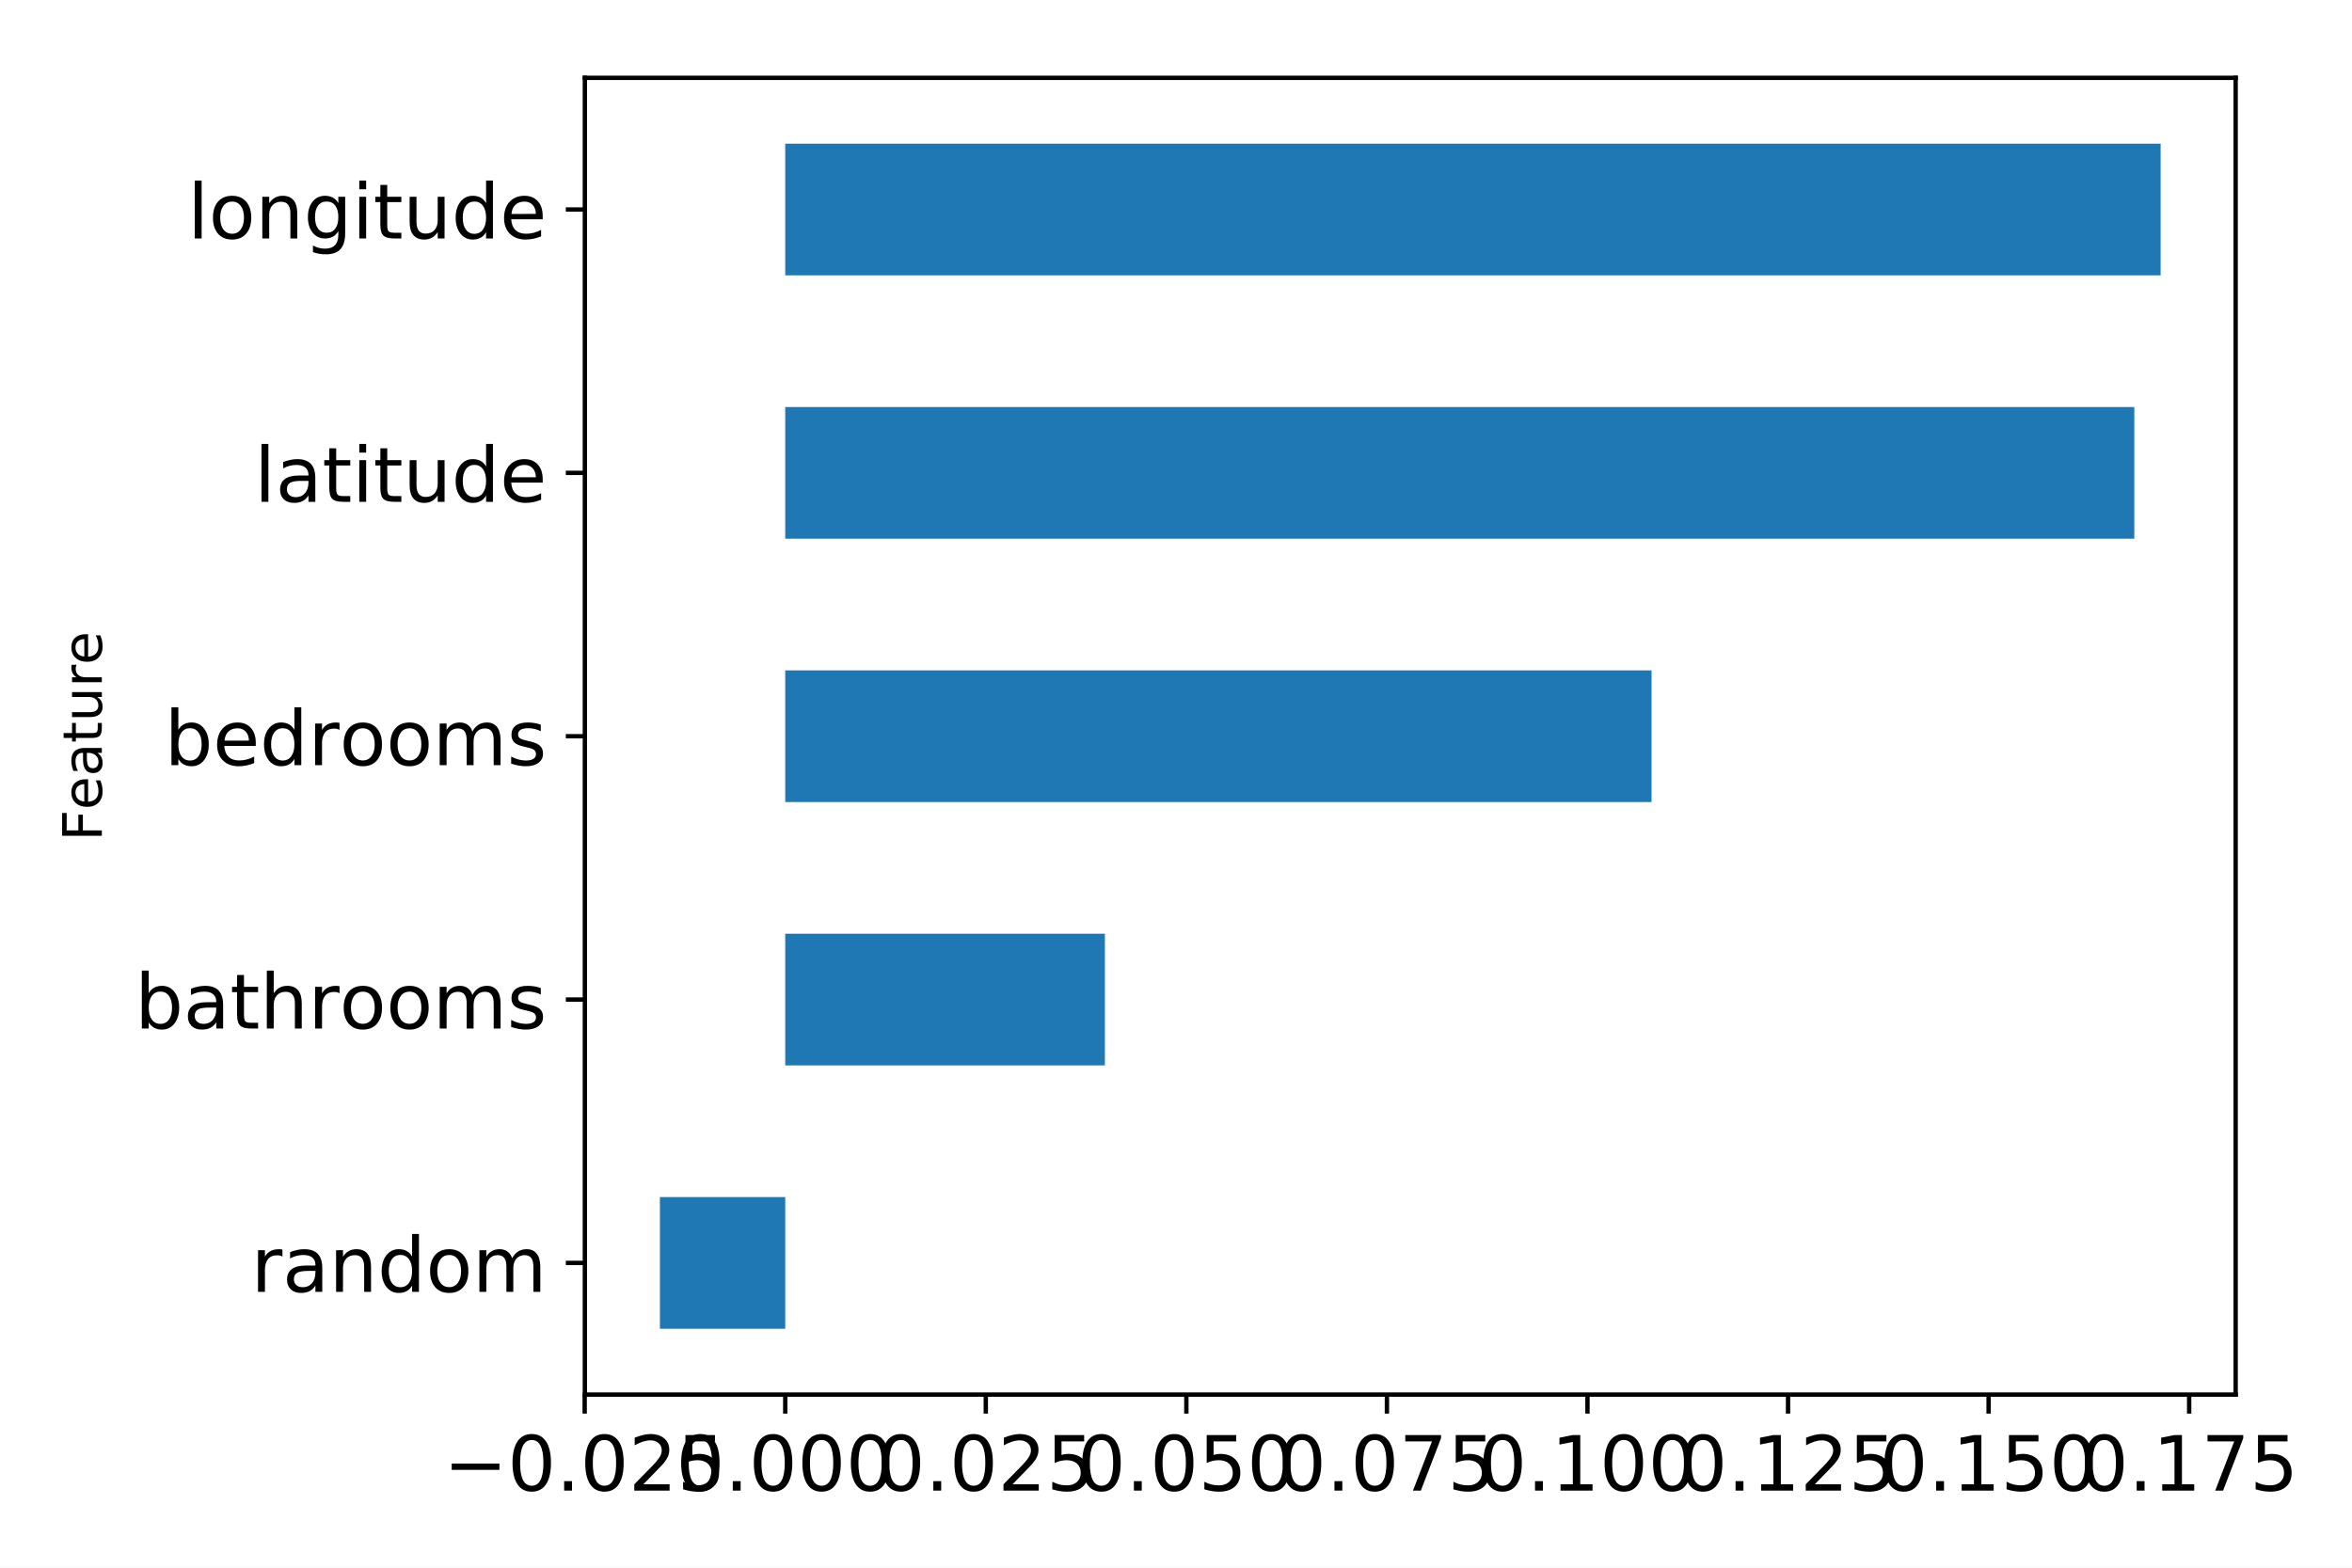
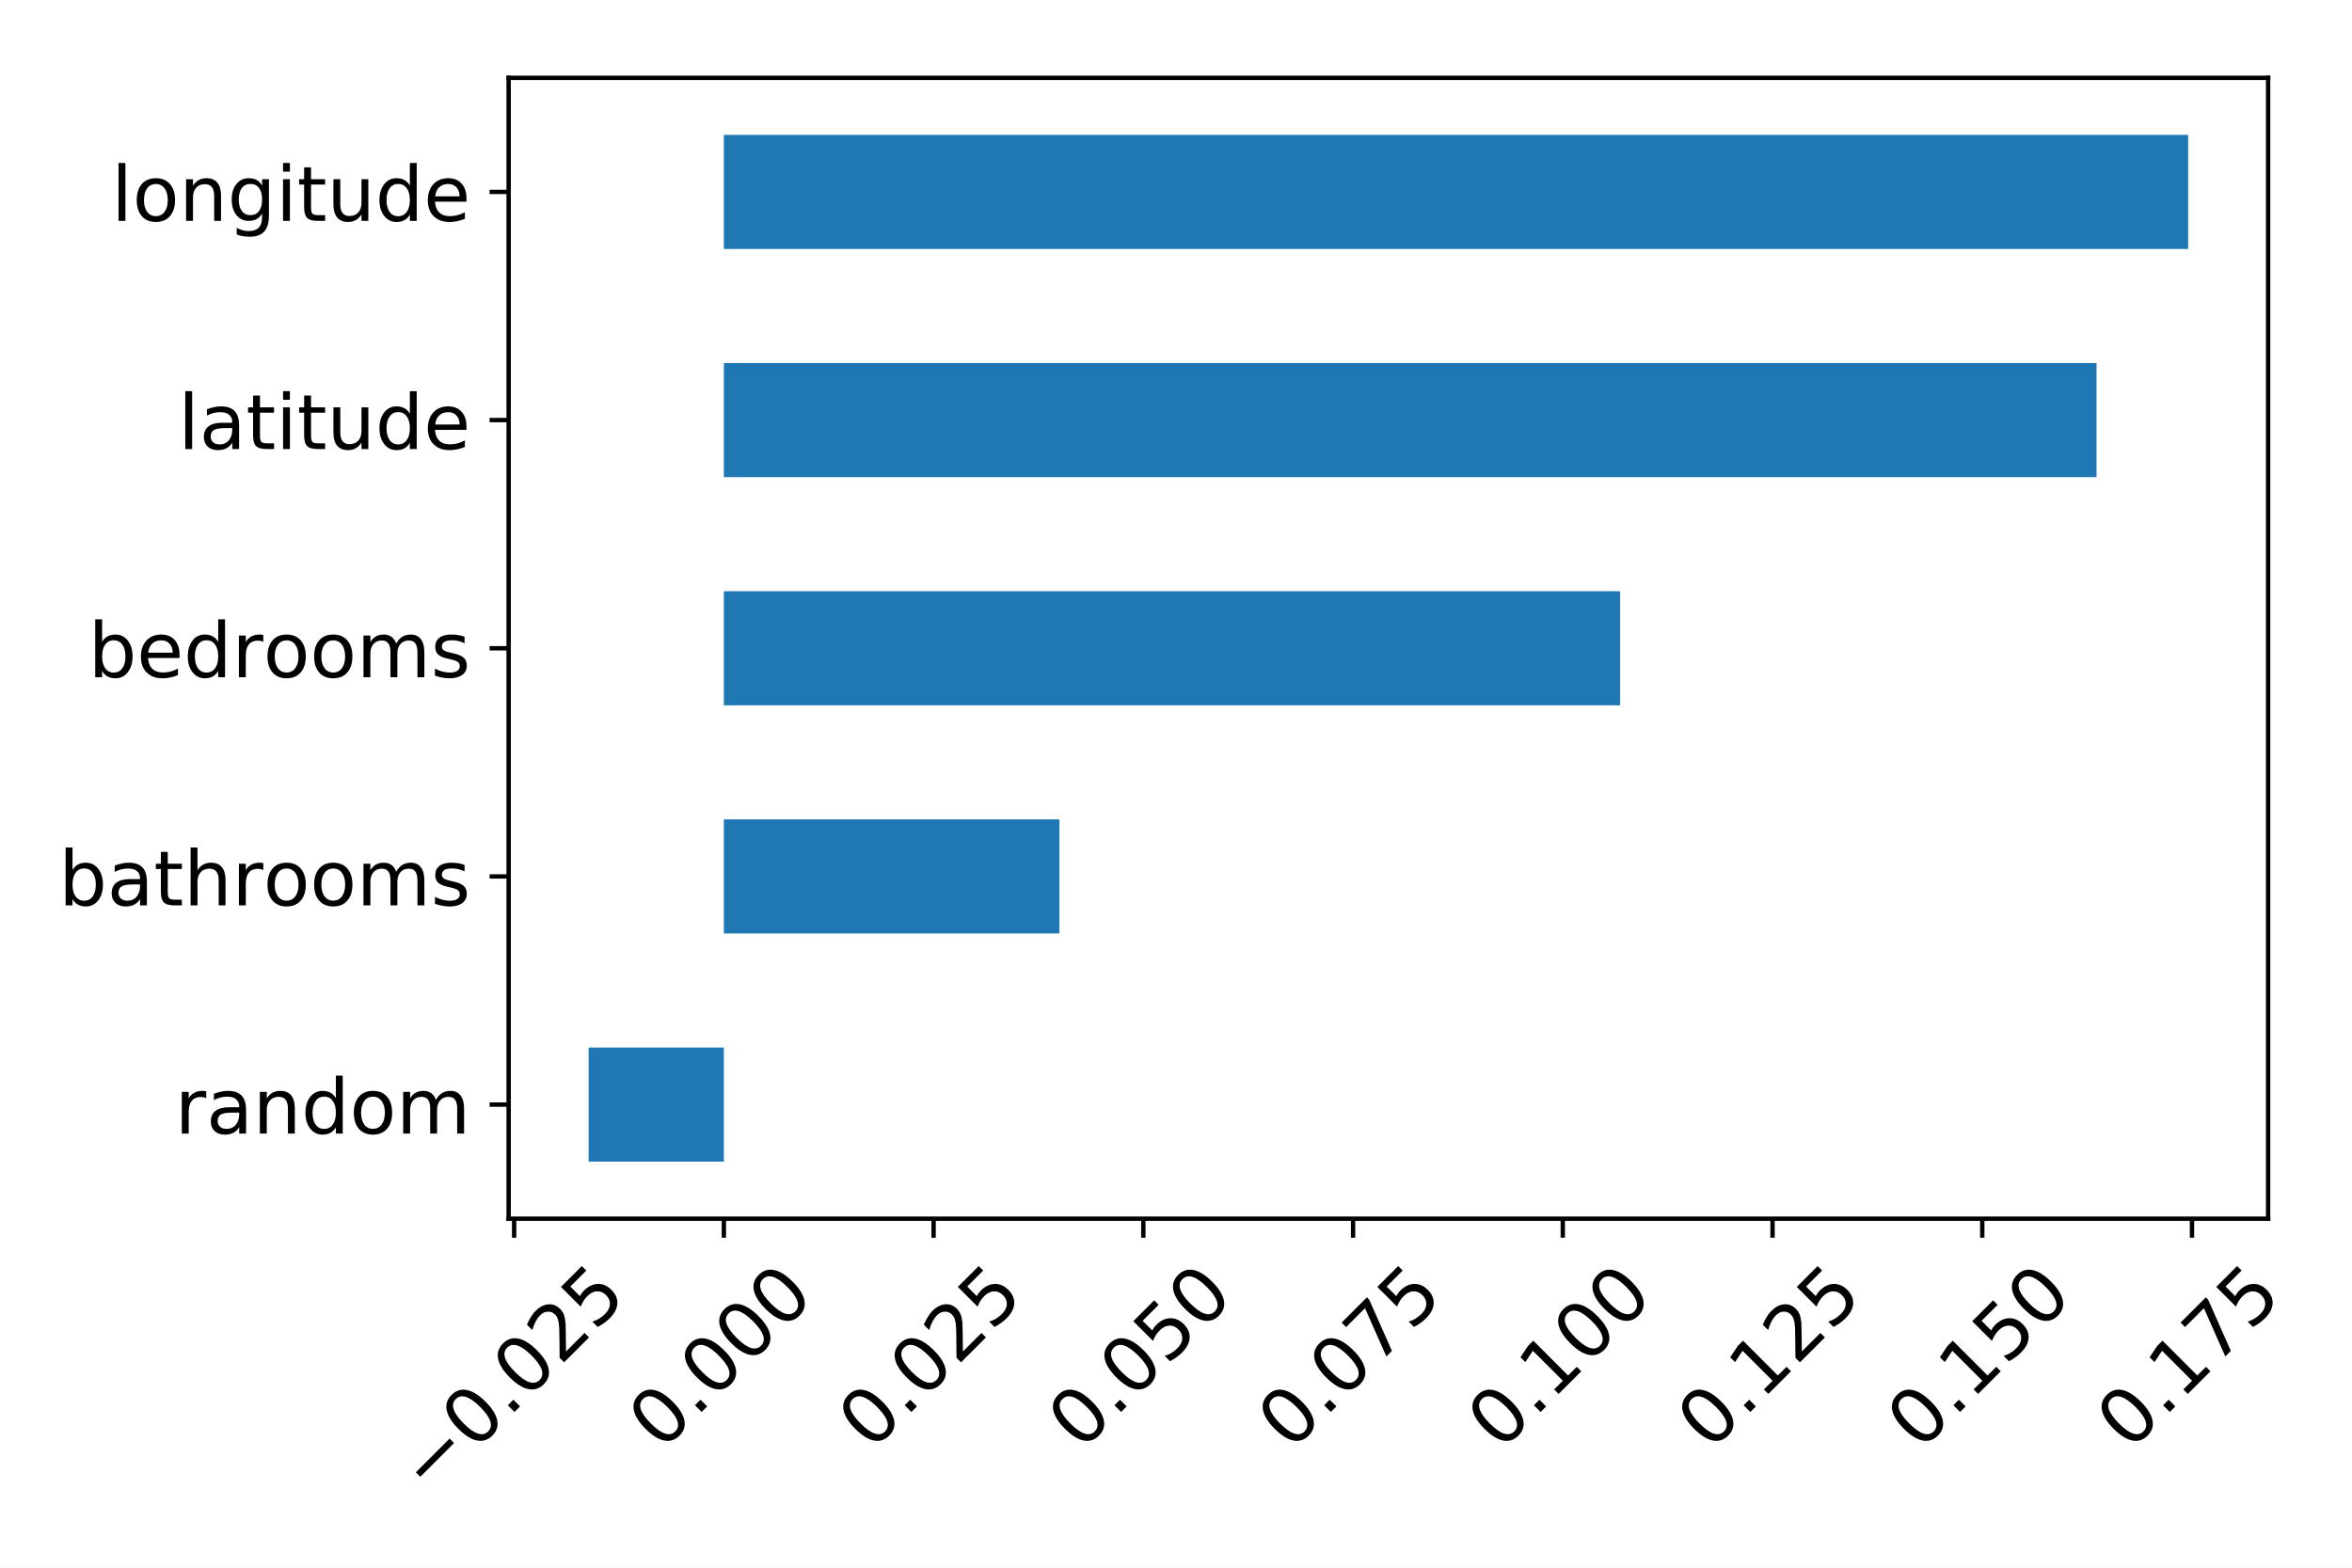
<svg xmlns="http://www.w3.org/2000/svg" xmlns:xlink="http://www.w3.org/1999/xlink" height="288pt" version="1.1" viewBox="0 0 432 288" width="432pt">
  <defs>
    <style type="text/css">
*{stroke-linecap:butt;stroke-linejoin:round;}
  </style>
  </defs>
  <g id="figure_1">
    <g id="patch_1">
      <path d="M 0 288  L 432 288  L 432 0  L 0 0  z " style="fill:#ffffff;" />
    </g>
    <g id="axes_1">
      <g id="patch_2">
-         <path d="M 107.425 256.2  L 410.63 256.2  L 410.63 14.3  L 107.425 14.3  z " style="fill:#ffffff;" />
+         <path d="M 93.425 223.885  L 416.593 223.885  L 416.593 14.3  L 93.425 14.3  z " style="fill:#ffffff;" />
      </g>
      <g id="patch_3">
-         <path clip-path="url(#p7a4b78468b)" d="M 144.228 244.105  L 121.207 244.105  L 121.207 219.915  L 144.228 219.915  z " style="fill:#1f77b4;" />
+         <path clip-path="url(#p8625c87574)" d="M 132.955 213.405  L 108.114 213.405  L 108.114 192.447  L 132.955 192.447  z " style="fill:#1f77b4;" />
      </g>
      <g id="patch_4">
-         <path clip-path="url(#p7a4b78468b)" d="M 144.228 195.725  L 202.937 195.725  L 202.937 171.535  L 144.228 171.535  z " style="fill:#1f77b4;" />
+         <path clip-path="url(#p8625c87574)" d="M 132.955 171.488  L 194.588 171.488  L 194.588 150.53  L 132.955 150.53  z " style="fill:#1f77b4;" />
      </g>
      <g id="patch_5">
-         <path clip-path="url(#p7a4b78468b)" d="M 144.228 147.345  L 303.342 147.345  L 303.342 123.155  L 144.228 123.155  z " style="fill:#1f77b4;" />
+         <path clip-path="url(#p8625c87574)" d="M 132.955 129.571  L 297.577 129.571  L 297.577 108.613  L 132.955 108.613  z " style="fill:#1f77b4;" />
      </g>
      <g id="patch_6">
-         <path clip-path="url(#p7a4b78468b)" d="M 144.228 98.965  L 392.013 98.965  L 392.013 74.775  L 144.228 74.775  z " style="fill:#1f77b4;" />
+         <path clip-path="url(#p8625c87574)" d="M 132.955 87.655  L 385.075 87.655  L 385.075 66.696  L 132.955 66.696  z " style="fill:#1f77b4;" />
      </g>
      <g id="patch_7">
-         <path clip-path="url(#p7a4b78468b)" d="M 144.228 50.585  L 396.848 50.585  L 396.848 26.395  L 144.228 26.395  z " style="fill:#1f77b4;" />
+         <path clip-path="url(#p8625c87574)" d="M 132.955 45.738  L 401.904 45.738  L 401.904 24.779  L 132.955 24.779  z " style="fill:#1f77b4;" />
      </g>
      <g id="matplotlib.axis_1">
        <g id="xtick_1">
          <g id="line2d_1">
            <defs>
-               <path d="M 0 0  L 0 3.5  " id="m87e61611c3" style="stroke:#000000;stroke-width:0.8;" />
-             </defs>
-             <g>
-               <use style="stroke:#000000;stroke-width:0.8;" x="107.39" xlink:href="#m87e61611c3" y="256.2" />
+               <path d="M 0 0  L 0 3.5  " id="m2855615fb6" style="stroke:#000000;stroke-width:0.8;" />
+             </defs>
+             <g>
+               <use style="stroke:#000000;stroke-width:0.8;" x="94.433" xlink:href="#m2855615fb6" y="223.885" />
            </g>
          </g>
          <g id="text_1">
            <defs>
              <path d="M 10.594 35.5  L 73.188 35.5  L 73.188 27.203  L 10.594 27.203  z " id="DejaVuSans-2212" />
              <path d="M 31.781 66.406  Q 24.172 66.406 20.328 58.906  Q 16.5 51.422 16.5 36.375  Q 16.5 21.391 20.328 13.891  Q 24.172 6.391 31.781 6.391  Q 39.453 6.391 43.281 13.891  Q 47.125 21.391 47.125 36.375  Q 47.125 51.422 43.281 58.906  Q 39.453 66.406 31.781 66.406  z M 31.781 74.219  Q 44.047 74.219 50.516 64.516  Q 56.984 54.828 56.984 36.375  Q 56.984 17.969 50.516 8.266  Q 44.047 -1.422 31.781 -1.422  Q 19.531 -1.422 13.062 8.266  Q 6.594 17.969 6.594 36.375  Q 6.594 54.828 13.062 64.516  Q 19.531 74.219 31.781 74.219  z " id="DejaVuSans-30" />
              <path d="M 10.688 12.406  L 21 12.406  L 21 0  L 10.688 0  z " id="DejaVuSans-2e" />
              <path d="M 19.188 8.297  L 53.609 8.297  L 53.609 0  L 7.328 0  L 7.328 8.297  Q 12.938 14.109 22.625 23.891  Q 32.328 33.688 34.812 36.531  Q 39.547 41.844 41.422 45.531  Q 43.312 49.219 43.312 52.781  Q 43.312 58.594 39.234 62.25  Q 35.156 65.922 28.609 65.922  Q 23.969 65.922 18.812 64.312  Q 13.672 62.703 7.812 59.422  L 7.812 69.391  Q 13.766 71.781 18.938 73  Q 24.125 74.219 28.422 74.219  Q 39.75 74.219 46.484 68.547  Q 53.219 62.891 53.219 53.422  Q 53.219 48.922 51.531 44.891  Q 49.859 40.875 45.406 35.406  Q 44.188 33.984 37.641 27.219  Q 31.109 20.453 19.188 8.297  z " id="DejaVuSans-32" />
              <path d="M 10.797 72.906  L 49.516 72.906  L 49.516 64.594  L 19.828 64.594  L 19.828 46.734  Q 21.969 47.469 24.109 47.828  Q 26.266 48.188 28.422 48.188  Q 40.625 48.188 47.75 41.5  Q 54.891 34.812 54.891 23.391  Q 54.891 11.625 47.562 5.094  Q 40.234 -1.422 26.906 -1.422  Q 22.312 -1.422 17.547 -0.641  Q 12.797 0.141 7.719 1.703  L 7.719 11.625  Q 12.109 9.234 16.797 8.062  Q 21.484 6.891 26.703 6.891  Q 35.156 6.891 40.078 11.328  Q 45.016 15.766 45.016 23.391  Q 45.016 31 40.078 35.438  Q 35.156 39.891 26.703 39.891  Q 22.75 39.891 18.812 39.016  Q 14.891 38.141 10.797 36.281  z " id="DejaVuSans-35" />
            </defs>
-             <g transform="translate(81.48495 273.8378)scale(0.14 -0.14)">
+             <g transform="translate(78.84661 275.0424)rotate(-45)scale(0.14 -0.14)">
              <use xlink:href="#DejaVuSans-2212" />
              <use x="83.789" xlink:href="#DejaVuSans-30" />
              <use x="147.412" xlink:href="#DejaVuSans-2e" />
              <use x="179.199" xlink:href="#DejaVuSans-30" />
              <use x="242.822" xlink:href="#DejaVuSans-32" />
              <use x="306.445" xlink:href="#DejaVuSans-35" />
            </g>
          </g>
        </g>
        <g id="xtick_2">
          <g id="line2d_2">
            <g>
-               <use style="stroke:#000000;stroke-width:0.8;" x="144.228" xlink:href="#m87e61611c3" y="256.2" />
+               <use style="stroke:#000000;stroke-width:0.8;" x="132.955" xlink:href="#m2855615fb6" y="223.885" />
            </g>
          </g>
          <g id="text_2">
-             <g transform="translate(124.1882 273.8378)scale(0.14 -0.14)">
+             <g transform="translate(121.5166 266.747)rotate(-45)scale(0.14 -0.14)">
              <use xlink:href="#DejaVuSans-30" />
              <use x="63.623" xlink:href="#DejaVuSans-2e" />
              <use x="95.41" xlink:href="#DejaVuSans-30" />
              <use x="159.033" xlink:href="#DejaVuSans-30" />
              <use x="222.656" xlink:href="#DejaVuSans-30" />
            </g>
          </g>
        </g>
        <g id="xtick_3">
          <g id="line2d_3">
            <g>
-               <use style="stroke:#000000;stroke-width:0.8;" x="181.065" xlink:href="#m87e61611c3" y="256.2" />
+               <use style="stroke:#000000;stroke-width:0.8;" x="171.478" xlink:href="#m2855615fb6" y="223.885" />
            </g>
          </g>
          <g id="text_3">
-             <g transform="translate(161.0256 273.8378)scale(0.14 -0.14)">
+             <g transform="translate(160.039 266.747)rotate(-45)scale(0.14 -0.14)">
              <use xlink:href="#DejaVuSans-30" />
              <use x="63.623" xlink:href="#DejaVuSans-2e" />
              <use x="95.41" xlink:href="#DejaVuSans-30" />
              <use x="159.033" xlink:href="#DejaVuSans-32" />
              <use x="222.656" xlink:href="#DejaVuSans-35" />
            </g>
          </g>
        </g>
        <g id="xtick_4">
          <g id="line2d_4">
            <g>
-               <use style="stroke:#000000;stroke-width:0.8;" x="217.903" xlink:href="#m87e61611c3" y="256.2" />
+               <use style="stroke:#000000;stroke-width:0.8;" x="210" xlink:href="#m2855615fb6" y="223.885" />
            </g>
          </g>
          <g id="text_4">
-             <g transform="translate(197.863 273.8378)scale(0.14 -0.14)">
+             <g transform="translate(198.5613 266.747)rotate(-45)scale(0.14 -0.14)">
              <use xlink:href="#DejaVuSans-30" />
              <use x="63.623" xlink:href="#DejaVuSans-2e" />
              <use x="95.41" xlink:href="#DejaVuSans-30" />
              <use x="159.033" xlink:href="#DejaVuSans-35" />
              <use x="222.656" xlink:href="#DejaVuSans-30" />
            </g>
          </g>
        </g>
        <g id="xtick_5">
          <g id="line2d_5">
            <g>
-               <use style="stroke:#000000;stroke-width:0.8;" x="254.74" xlink:href="#m87e61611c3" y="256.2" />
+               <use style="stroke:#000000;stroke-width:0.8;" x="248.522" xlink:href="#m2855615fb6" y="223.885" />
            </g>
          </g>
          <g id="text_5">
            <defs>
              <path d="M 8.203 72.906  L 55.078 72.906  L 55.078 68.703  L 28.609 0  L 18.312 0  L 43.219 64.594  L 8.203 64.594  z " id="DejaVuSans-37" />
            </defs>
-             <g transform="translate(234.7005 273.8378)scale(0.14 -0.14)">
+             <g transform="translate(237.0836 266.747)rotate(-45)scale(0.14 -0.14)">
              <use xlink:href="#DejaVuSans-30" />
              <use x="63.623" xlink:href="#DejaVuSans-2e" />
              <use x="95.41" xlink:href="#DejaVuSans-30" />
              <use x="159.033" xlink:href="#DejaVuSans-37" />
              <use x="222.656" xlink:href="#DejaVuSans-35" />
            </g>
          </g>
        </g>
        <g id="xtick_6">
          <g id="line2d_6">
            <g>
-               <use style="stroke:#000000;stroke-width:0.8;" x="291.578" xlink:href="#m87e61611c3" y="256.2" />
+               <use style="stroke:#000000;stroke-width:0.8;" x="287.044" xlink:href="#m2855615fb6" y="223.885" />
            </g>
          </g>
          <g id="text_6">
            <defs>
              <path d="M 12.406 8.297  L 28.516 8.297  L 28.516 63.922  L 10.984 60.406  L 10.984 69.391  L 28.422 72.906  L 38.281 72.906  L 38.281 8.297  L 54.391 8.297  L 54.391 0  L 12.406 0  z " id="DejaVuSans-31" />
            </defs>
-             <g transform="translate(271.5379 273.8378)scale(0.14 -0.14)">
+             <g transform="translate(275.6059 266.747)rotate(-45)scale(0.14 -0.14)">
              <use xlink:href="#DejaVuSans-30" />
              <use x="63.623" xlink:href="#DejaVuSans-2e" />
              <use x="95.41" xlink:href="#DejaVuSans-31" />
              <use x="159.033" xlink:href="#DejaVuSans-30" />
              <use x="222.656" xlink:href="#DejaVuSans-30" />
            </g>
          </g>
        </g>
        <g id="xtick_7">
          <g id="line2d_7">
            <g>
-               <use style="stroke:#000000;stroke-width:0.8;" x="328.415" xlink:href="#m87e61611c3" y="256.2" />
+               <use style="stroke:#000000;stroke-width:0.8;" x="325.567" xlink:href="#m2855615fb6" y="223.885" />
            </g>
          </g>
          <g id="text_7">
-             <g transform="translate(308.3754 273.8378)scale(0.14 -0.14)">
+             <g transform="translate(314.1282 266.747)rotate(-45)scale(0.14 -0.14)">
              <use xlink:href="#DejaVuSans-30" />
              <use x="63.623" xlink:href="#DejaVuSans-2e" />
              <use x="95.41" xlink:href="#DejaVuSans-31" />
              <use x="159.033" xlink:href="#DejaVuSans-32" />
              <use x="222.656" xlink:href="#DejaVuSans-35" />
            </g>
          </g>
        </g>
        <g id="xtick_8">
          <g id="line2d_8">
            <g>
-               <use style="stroke:#000000;stroke-width:0.8;" x="365.252" xlink:href="#m87e61611c3" y="256.2" />
+               <use style="stroke:#000000;stroke-width:0.8;" x="364.089" xlink:href="#m2855615fb6" y="223.885" />
            </g>
          </g>
          <g id="text_8">
-             <g transform="translate(345.2128 273.8378)scale(0.14 -0.14)">
+             <g transform="translate(352.6505 266.747)rotate(-45)scale(0.14 -0.14)">
              <use xlink:href="#DejaVuSans-30" />
              <use x="63.623" xlink:href="#DejaVuSans-2e" />
              <use x="95.41" xlink:href="#DejaVuSans-31" />
              <use x="159.033" xlink:href="#DejaVuSans-35" />
              <use x="222.656" xlink:href="#DejaVuSans-30" />
            </g>
          </g>
        </g>
        <g id="xtick_9">
          <g id="line2d_9">
            <g>
-               <use style="stroke:#000000;stroke-width:0.8;" x="402.09" xlink:href="#m87e61611c3" y="256.2" />
+               <use style="stroke:#000000;stroke-width:0.8;" x="402.611" xlink:href="#m2855615fb6" y="223.885" />
            </g>
          </g>
          <g id="text_9">
-             <g transform="translate(382.0502 273.8378)scale(0.14 -0.14)">
+             <g transform="translate(391.1728 266.747)rotate(-45)scale(0.14 -0.14)">
              <use xlink:href="#DejaVuSans-30" />
              <use x="63.623" xlink:href="#DejaVuSans-2e" />
              <use x="95.41" xlink:href="#DejaVuSans-31" />
              <use x="159.033" xlink:href="#DejaVuSans-37" />
              <use x="222.656" xlink:href="#DejaVuSans-35" />
            </g>
          </g>
        </g>
      </g>
      <g id="matplotlib.axis_2">
        <g id="ytick_1">
          <g id="line2d_10">
            <defs>
-               <path d="M 0 0  L -3.5 0  " id="m901ced4dc4" style="stroke:#000000;stroke-width:0.8;" />
-             </defs>
-             <g>
-               <use style="stroke:#000000;stroke-width:0.8;" x="107.425" xlink:href="#m901ced4dc4" y="232.01" />
+               <path d="M 0 0  L -3.5 0  " id="m525eb000e1" style="stroke:#000000;stroke-width:0.8;" />
+             </defs>
+             <g>
+               <use style="stroke:#000000;stroke-width:0.8;" x="93.425" xlink:href="#m525eb000e1" y="202.926" />
            </g>
          </g>
          <g id="text_10">
            <defs>
              <path d="M 41.109 46.297  Q 39.594 47.172 37.812 47.578  Q 36.031 48 33.891 48  Q 26.266 48 22.188 43.047  Q 18.109 38.094 18.109 28.812  L 18.109 0  L 9.078 0  L 9.078 54.688  L 18.109 54.688  L 18.109 46.188  Q 20.953 51.172 25.484 53.578  Q 30.031 56 36.531 56  Q 37.453 56 38.578 55.875  Q 39.703 55.766 41.062 55.516  z " id="DejaVuSans-72" />
              <path d="M 34.281 27.484  Q 23.391 27.484 19.188 25  Q 14.984 22.516 14.984 16.5  Q 14.984 11.719 18.141 8.906  Q 21.297 6.109 26.703 6.109  Q 34.188 6.109 38.703 11.406  Q 43.219 16.703 43.219 25.484  L 43.219 27.484  z M 52.203 31.203  L 52.203 0  L 43.219 0  L 43.219 8.297  Q 40.141 3.328 35.547 0.953  Q 30.953 -1.422 24.312 -1.422  Q 15.922 -1.422 10.953 3.297  Q 6 8.016 6 15.922  Q 6 25.141 12.172 29.828  Q 18.359 34.516 30.609 34.516  L 43.219 34.516  L 43.219 35.406  Q 43.219 41.609 39.141 45  Q 35.062 48.391 27.688 48.391  Q 23 48.391 18.547 47.266  Q 14.109 46.141 10.016 43.891  L 10.016 52.203  Q 14.938 54.109 19.578 55.047  Q 24.219 56 28.609 56  Q 40.484 56 46.344 49.844  Q 52.203 43.703 52.203 31.203  z " id="DejaVuSans-61" />
              <path d="M 54.891 33.016  L 54.891 0  L 45.906 0  L 45.906 32.719  Q 45.906 40.484 42.875 44.328  Q 39.844 48.188 33.797 48.188  Q 26.516 48.188 22.312 43.547  Q 18.109 38.922 18.109 30.906  L 18.109 0  L 9.078 0  L 9.078 54.688  L 18.109 54.688  L 18.109 46.188  Q 21.344 51.125 25.703 53.562  Q 30.078 56 35.797 56  Q 45.219 56 50.047 50.172  Q 54.891 44.344 54.891 33.016  z " id="DejaVuSans-6e" />
              <path d="M 45.406 46.391  L 45.406 75.984  L 54.391 75.984  L 54.391 0  L 45.406 0  L 45.406 8.203  Q 42.578 3.328 38.25 0.953  Q 33.938 -1.422 27.875 -1.422  Q 17.969 -1.422 11.734 6.484  Q 5.516 14.406 5.516 27.297  Q 5.516 40.188 11.734 48.094  Q 17.969 56 27.875 56  Q 33.938 56 38.25 53.625  Q 42.578 51.266 45.406 46.391  z M 14.797 27.297  Q 14.797 17.391 18.875 11.75  Q 22.953 6.109 30.078 6.109  Q 37.203 6.109 41.297 11.75  Q 45.406 17.391 45.406 27.297  Q 45.406 37.203 41.297 42.844  Q 37.203 48.484 30.078 48.484  Q 22.953 48.484 18.875 42.844  Q 14.797 37.203 14.797 27.297  z " id="DejaVuSans-64" />
              <path d="M 30.609 48.391  Q 23.391 48.391 19.188 42.75  Q 14.984 37.109 14.984 27.297  Q 14.984 17.484 19.156 11.844  Q 23.344 6.203 30.609 6.203  Q 37.797 6.203 41.984 11.859  Q 46.188 17.531 46.188 27.297  Q 46.188 37.016 41.984 42.703  Q 37.797 48.391 30.609 48.391  z M 30.609 56  Q 42.328 56 49.016 48.375  Q 55.719 40.766 55.719 27.297  Q 55.719 13.875 49.016 6.219  Q 42.328 -1.422 30.609 -1.422  Q 18.844 -1.422 12.172 6.219  Q 5.516 13.875 5.516 27.297  Q 5.516 40.766 12.172 48.375  Q 18.844 56 30.609 56  z " id="DejaVuSans-6f" />
              <path d="M 52 44.188  Q 55.375 50.25 60.062 53.125  Q 64.75 56 71.094 56  Q 79.641 56 84.281 50.016  Q 88.922 44.047 88.922 33.016  L 88.922 0  L 79.891 0  L 79.891 32.719  Q 79.891 40.578 77.094 44.375  Q 74.312 48.188 68.609 48.188  Q 61.625 48.188 57.562 43.547  Q 53.516 38.922 53.516 30.906  L 53.516 0  L 44.484 0  L 44.484 32.719  Q 44.484 40.625 41.703 44.406  Q 38.922 48.188 33.109 48.188  Q 26.219 48.188 22.156 43.531  Q 18.109 38.875 18.109 30.906  L 18.109 0  L 9.078 0  L 9.078 54.688  L 18.109 54.688  L 18.109 46.188  Q 21.188 51.219 25.484 53.609  Q 29.781 56 35.688 56  Q 41.656 56 45.828 52.969  Q 50 49.953 52 44.188  z " id="DejaVuSans-6d" />
            </defs>
-             <g transform="translate(46.12687 237.3289)scale(0.14 -0.14)">
+             <g transform="translate(32.12687 208.245)scale(0.14 -0.14)">
              <use xlink:href="#DejaVuSans-72" />
              <use x="41.113" xlink:href="#DejaVuSans-61" />
              <use x="102.393" xlink:href="#DejaVuSans-6e" />
              <use x="165.771" xlink:href="#DejaVuSans-64" />
              <use x="229.248" xlink:href="#DejaVuSans-6f" />
              <use x="290.43" xlink:href="#DejaVuSans-6d" />
            </g>
          </g>
        </g>
        <g id="ytick_2">
          <g id="line2d_11">
            <g>
-               <use style="stroke:#000000;stroke-width:0.8;" x="107.425" xlink:href="#m901ced4dc4" y="183.63" />
+               <use style="stroke:#000000;stroke-width:0.8;" x="93.425" xlink:href="#m525eb000e1" y="161.009" />
            </g>
          </g>
          <g id="text_11">
            <defs>
              <path d="M 48.688 27.297  Q 48.688 37.203 44.609 42.844  Q 40.531 48.484 33.406 48.484  Q 26.266 48.484 22.188 42.844  Q 18.109 37.203 18.109 27.297  Q 18.109 17.391 22.188 11.75  Q 26.266 6.109 33.406 6.109  Q 40.531 6.109 44.609 11.75  Q 48.688 17.391 48.688 27.297  z M 18.109 46.391  Q 20.953 51.266 25.266 53.625  Q 29.594 56 35.594 56  Q 45.562 56 51.781 48.094  Q 58.016 40.188 58.016 27.297  Q 58.016 14.406 51.781 6.484  Q 45.562 -1.422 35.594 -1.422  Q 29.594 -1.422 25.266 0.953  Q 20.953 3.328 18.109 8.203  L 18.109 0  L 9.078 0  L 9.078 75.984  L 18.109 75.984  z " id="DejaVuSans-62" />
              <path d="M 18.312 70.219  L 18.312 54.688  L 36.812 54.688  L 36.812 47.703  L 18.312 47.703  L 18.312 18.016  Q 18.312 11.328 20.141 9.422  Q 21.969 7.516 27.594 7.516  L 36.812 7.516  L 36.812 0  L 27.594 0  Q 17.188 0 13.234 3.875  Q 9.281 7.766 9.281 18.016  L 9.281 47.703  L 2.688 47.703  L 2.688 54.688  L 9.281 54.688  L 9.281 70.219  z " id="DejaVuSans-74" />
              <path d="M 54.891 33.016  L 54.891 0  L 45.906 0  L 45.906 32.719  Q 45.906 40.484 42.875 44.328  Q 39.844 48.188 33.797 48.188  Q 26.516 48.188 22.312 43.547  Q 18.109 38.922 18.109 30.906  L 18.109 0  L 9.078 0  L 9.078 75.984  L 18.109 75.984  L 18.109 46.188  Q 21.344 51.125 25.703 53.562  Q 30.078 56 35.797 56  Q 45.219 56 50.047 50.172  Q 54.891 44.344 54.891 33.016  z " id="DejaVuSans-68" />
              <path d="M 44.281 53.078  L 44.281 44.578  Q 40.484 46.531 36.375 47.5  Q 32.281 48.484 27.875 48.484  Q 21.188 48.484 17.844 46.438  Q 14.5 44.391 14.5 40.281  Q 14.5 37.156 16.891 35.375  Q 19.281 33.594 26.516 31.984  L 29.594 31.297  Q 39.156 29.25 43.188 25.516  Q 47.219 21.781 47.219 15.094  Q 47.219 7.469 41.188 3.016  Q 35.156 -1.422 24.609 -1.422  Q 20.219 -1.422 15.453 -0.562  Q 10.688 0.297 5.422 2  L 5.422 11.281  Q 10.406 8.688 15.234 7.391  Q 20.062 6.109 24.812 6.109  Q 31.156 6.109 34.562 8.281  Q 37.984 10.453 37.984 14.406  Q 37.984 18.062 35.516 20.016  Q 33.062 21.969 24.703 23.781  L 21.578 24.516  Q 13.234 26.266 9.516 29.906  Q 5.812 33.547 5.812 39.891  Q 5.812 47.609 11.281 51.797  Q 16.75 56 26.812 56  Q 31.781 56 36.172 55.266  Q 40.578 54.547 44.281 53.078  z " id="DejaVuSans-73" />
            </defs>
-             <g transform="translate(24.78344 188.9489)scale(0.14 -0.14)">
+             <g transform="translate(10.78344 166.3281)scale(0.14 -0.14)">
              <use xlink:href="#DejaVuSans-62" />
              <use x="63.477" xlink:href="#DejaVuSans-61" />
              <use x="124.756" xlink:href="#DejaVuSans-74" />
              <use x="163.965" xlink:href="#DejaVuSans-68" />
              <use x="227.344" xlink:href="#DejaVuSans-72" />
              <use x="268.426" xlink:href="#DejaVuSans-6f" />
              <use x="329.607" xlink:href="#DejaVuSans-6f" />
              <use x="390.789" xlink:href="#DejaVuSans-6d" />
              <use x="488.201" xlink:href="#DejaVuSans-73" />
            </g>
          </g>
        </g>
        <g id="ytick_3">
          <g id="line2d_12">
            <g>
-               <use style="stroke:#000000;stroke-width:0.8;" x="107.425" xlink:href="#m901ced4dc4" y="135.25" />
+               <use style="stroke:#000000;stroke-width:0.8;" x="93.425" xlink:href="#m525eb000e1" y="119.092" />
            </g>
          </g>
          <g id="text_12">
            <defs>
              <path d="M 56.203 29.594  L 56.203 25.203  L 14.891 25.203  Q 15.484 15.922 20.484 11.062  Q 25.484 6.203 34.422 6.203  Q 39.594 6.203 44.453 7.469  Q 49.312 8.734 54.109 11.281  L 54.109 2.781  Q 49.266 0.734 44.188 -0.344  Q 39.109 -1.422 33.891 -1.422  Q 20.797 -1.422 13.156 6.188  Q 5.516 13.812 5.516 26.812  Q 5.516 40.234 12.766 48.109  Q 20.016 56 32.328 56  Q 43.359 56 49.781 48.891  Q 56.203 41.797 56.203 29.594  z M 47.219 32.234  Q 47.125 39.594 43.094 43.984  Q 39.062 48.391 32.422 48.391  Q 24.906 48.391 20.391 44.141  Q 15.875 39.891 15.188 32.172  z " id="DejaVuSans-65" />
            </defs>
-             <g transform="translate(30.22156 140.5689)scale(0.14 -0.14)">
+             <g transform="translate(16.22156 124.4112)scale(0.14 -0.14)">
              <use xlink:href="#DejaVuSans-62" />
              <use x="63.477" xlink:href="#DejaVuSans-65" />
              <use x="125" xlink:href="#DejaVuSans-64" />
              <use x="188.477" xlink:href="#DejaVuSans-72" />
              <use x="229.559" xlink:href="#DejaVuSans-6f" />
              <use x="290.74" xlink:href="#DejaVuSans-6f" />
              <use x="351.922" xlink:href="#DejaVuSans-6d" />
              <use x="449.334" xlink:href="#DejaVuSans-73" />
            </g>
          </g>
        </g>
        <g id="ytick_4">
          <g id="line2d_13">
            <g>
-               <use style="stroke:#000000;stroke-width:0.8;" x="107.425" xlink:href="#m901ced4dc4" y="86.87" />
+               <use style="stroke:#000000;stroke-width:0.8;" x="93.425" xlink:href="#m525eb000e1" y="77.175" />
            </g>
          </g>
          <g id="text_13">
            <defs>
              <path d="M 9.422 75.984  L 18.406 75.984  L 18.406 0  L 9.422 0  z " id="DejaVuSans-6c" />
              <path d="M 9.422 54.688  L 18.406 54.688  L 18.406 0  L 9.422 0  z M 9.422 75.984  L 18.406 75.984  L 18.406 64.594  L 9.422 64.594  z " id="DejaVuSans-69" />
              <path d="M 8.5 21.578  L 8.5 54.688  L 17.484 54.688  L 17.484 21.922  Q 17.484 14.156 20.5 10.266  Q 23.531 6.391 29.594 6.391  Q 36.859 6.391 41.078 11.031  Q 45.312 15.672 45.312 23.688  L 45.312 54.688  L 54.297 54.688  L 54.297 0  L 45.312 0  L 45.312 8.406  Q 42.047 3.422 37.719 1  Q 33.406 -1.422 27.688 -1.422  Q 18.266 -1.422 13.375 4.438  Q 8.5 10.297 8.5 21.578  z M 31.109 56  z " id="DejaVuSans-75" />
            </defs>
-             <g transform="translate(46.71531 92.18891)scale(0.14 -0.14)">
+             <g transform="translate(32.71531 82.49426)scale(0.14 -0.14)">
              <use xlink:href="#DejaVuSans-6c" />
              <use x="27.783" xlink:href="#DejaVuSans-61" />
              <use x="89.062" xlink:href="#DejaVuSans-74" />
              <use x="128.271" xlink:href="#DejaVuSans-69" />
              <use x="156.055" xlink:href="#DejaVuSans-74" />
              <use x="195.264" xlink:href="#DejaVuSans-75" />
              <use x="258.643" xlink:href="#DejaVuSans-64" />
              <use x="322.119" xlink:href="#DejaVuSans-65" />
            </g>
          </g>
        </g>
        <g id="ytick_5">
          <g id="line2d_14">
            <g>
-               <use style="stroke:#000000;stroke-width:0.8;" x="107.425" xlink:href="#m901ced4dc4" y="38.49" />
+               <use style="stroke:#000000;stroke-width:0.8;" x="93.425" xlink:href="#m525eb000e1" y="35.258" />
            </g>
          </g>
          <g id="text_14">
            <defs>
              <path d="M 45.406 27.984  Q 45.406 37.75 41.375 43.109  Q 37.359 48.484 30.078 48.484  Q 22.859 48.484 18.828 43.109  Q 14.797 37.75 14.797 27.984  Q 14.797 18.266 18.828 12.891  Q 22.859 7.516 30.078 7.516  Q 37.359 7.516 41.375 12.891  Q 45.406 18.266 45.406 27.984  z M 54.391 6.781  Q 54.391 -7.172 48.188 -13.984  Q 42 -20.797 29.203 -20.797  Q 24.469 -20.797 20.266 -20.094  Q 16.062 -19.391 12.109 -17.922  L 12.109 -9.188  Q 16.062 -11.328 19.922 -12.344  Q 23.781 -13.375 27.781 -13.375  Q 36.625 -13.375 41.016 -8.766  Q 45.406 -4.156 45.406 5.172  L 45.406 9.625  Q 42.625 4.781 38.281 2.391  Q 33.938 0 27.875 0  Q 17.828 0 11.672 7.656  Q 5.516 15.328 5.516 27.984  Q 5.516 40.672 11.672 48.328  Q 17.828 56 27.875 56  Q 33.938 56 38.281 53.609  Q 42.625 51.219 45.406 46.391  L 45.406 54.688  L 54.391 54.688  z " id="DejaVuSans-67" />
            </defs>
-             <g transform="translate(34.45656 43.80891)scale(0.14 -0.14)">
+             <g transform="translate(20.45656 40.57736)scale(0.14 -0.14)">
              <use xlink:href="#DejaVuSans-6c" />
              <use x="27.783" xlink:href="#DejaVuSans-6f" />
              <use x="88.965" xlink:href="#DejaVuSans-6e" />
              <use x="152.344" xlink:href="#DejaVuSans-67" />
              <use x="215.82" xlink:href="#DejaVuSans-69" />
              <use x="243.604" xlink:href="#DejaVuSans-74" />
              <use x="282.812" xlink:href="#DejaVuSans-75" />
              <use x="346.191" xlink:href="#DejaVuSans-64" />
              <use x="409.668" xlink:href="#DejaVuSans-65" />
            </g>
          </g>
        </g>
-         <g id="text_15">
-           <defs>
-             <path d="M 9.812 72.906  L 51.703 72.906  L 51.703 64.594  L 19.672 64.594  L 19.672 43.109  L 48.578 43.109  L 48.578 34.812  L 19.672 34.812  L 19.672 0  L 9.812 0  z " id="DejaVuSans-46" />
-           </defs>
-           <g transform="translate(18.70375 154.5219)rotate(-90)scale(0.1 -0.1)">
-             <use xlink:href="#DejaVuSans-46" />
-             <use x="57.441" xlink:href="#DejaVuSans-65" />
-             <use x="118.965" xlink:href="#DejaVuSans-61" />
-             <use x="180.244" xlink:href="#DejaVuSans-74" />
-             <use x="219.453" xlink:href="#DejaVuSans-75" />
-             <use x="282.832" xlink:href="#DejaVuSans-72" />
-             <use x="323.914" xlink:href="#DejaVuSans-65" />
-           </g>
-         </g>
      </g>
      <g id="patch_8">
-         <path d="M 107.425 256.2  L 107.425 14.3  " style="fill:none;stroke:#000000;stroke-linecap:square;stroke-linejoin:miter;stroke-width:0.8;" />
+         <path d="M 93.425 223.885  L 93.425 14.3  " style="fill:none;stroke:#000000;stroke-linecap:square;stroke-linejoin:miter;stroke-width:0.8;" />
      </g>
      <g id="patch_9">
-         <path d="M 410.63 256.2  L 410.63 14.3  " style="fill:none;stroke:#000000;stroke-linecap:square;stroke-linejoin:miter;stroke-width:0.8;" />
+         <path d="M 416.593 223.885  L 416.593 14.3  " style="fill:none;stroke:#000000;stroke-linecap:square;stroke-linejoin:miter;stroke-width:0.8;" />
      </g>
      <g id="patch_10">
-         <path d="M 107.425 256.2  L 410.63 256.2  " style="fill:none;stroke:#000000;stroke-linecap:square;stroke-linejoin:miter;stroke-width:0.8;" />
+         <path d="M 93.425 223.885  L 416.593 223.885  " style="fill:none;stroke:#000000;stroke-linecap:square;stroke-linejoin:miter;stroke-width:0.8;" />
      </g>
      <g id="patch_11">
-         <path d="M 107.425 14.3  L 410.63 14.3  " style="fill:none;stroke:#000000;stroke-linecap:square;stroke-linejoin:miter;stroke-width:0.8;" />
+         <path d="M 93.425 14.3  L 416.593 14.3  " style="fill:none;stroke:#000000;stroke-linecap:square;stroke-linejoin:miter;stroke-width:0.8;" />
      </g>
    </g>
  </g>
  <defs>
-     <clipPath id="p7a4b78468b">
-       <rect height="241.9" width="303.205" x="107.425" y="14.3" />
+     <clipPath id="p8625c87574">
+       <rect height="209.585" width="323.168" x="93.425" y="14.3" />
    </clipPath>
  </defs>
</svg>
